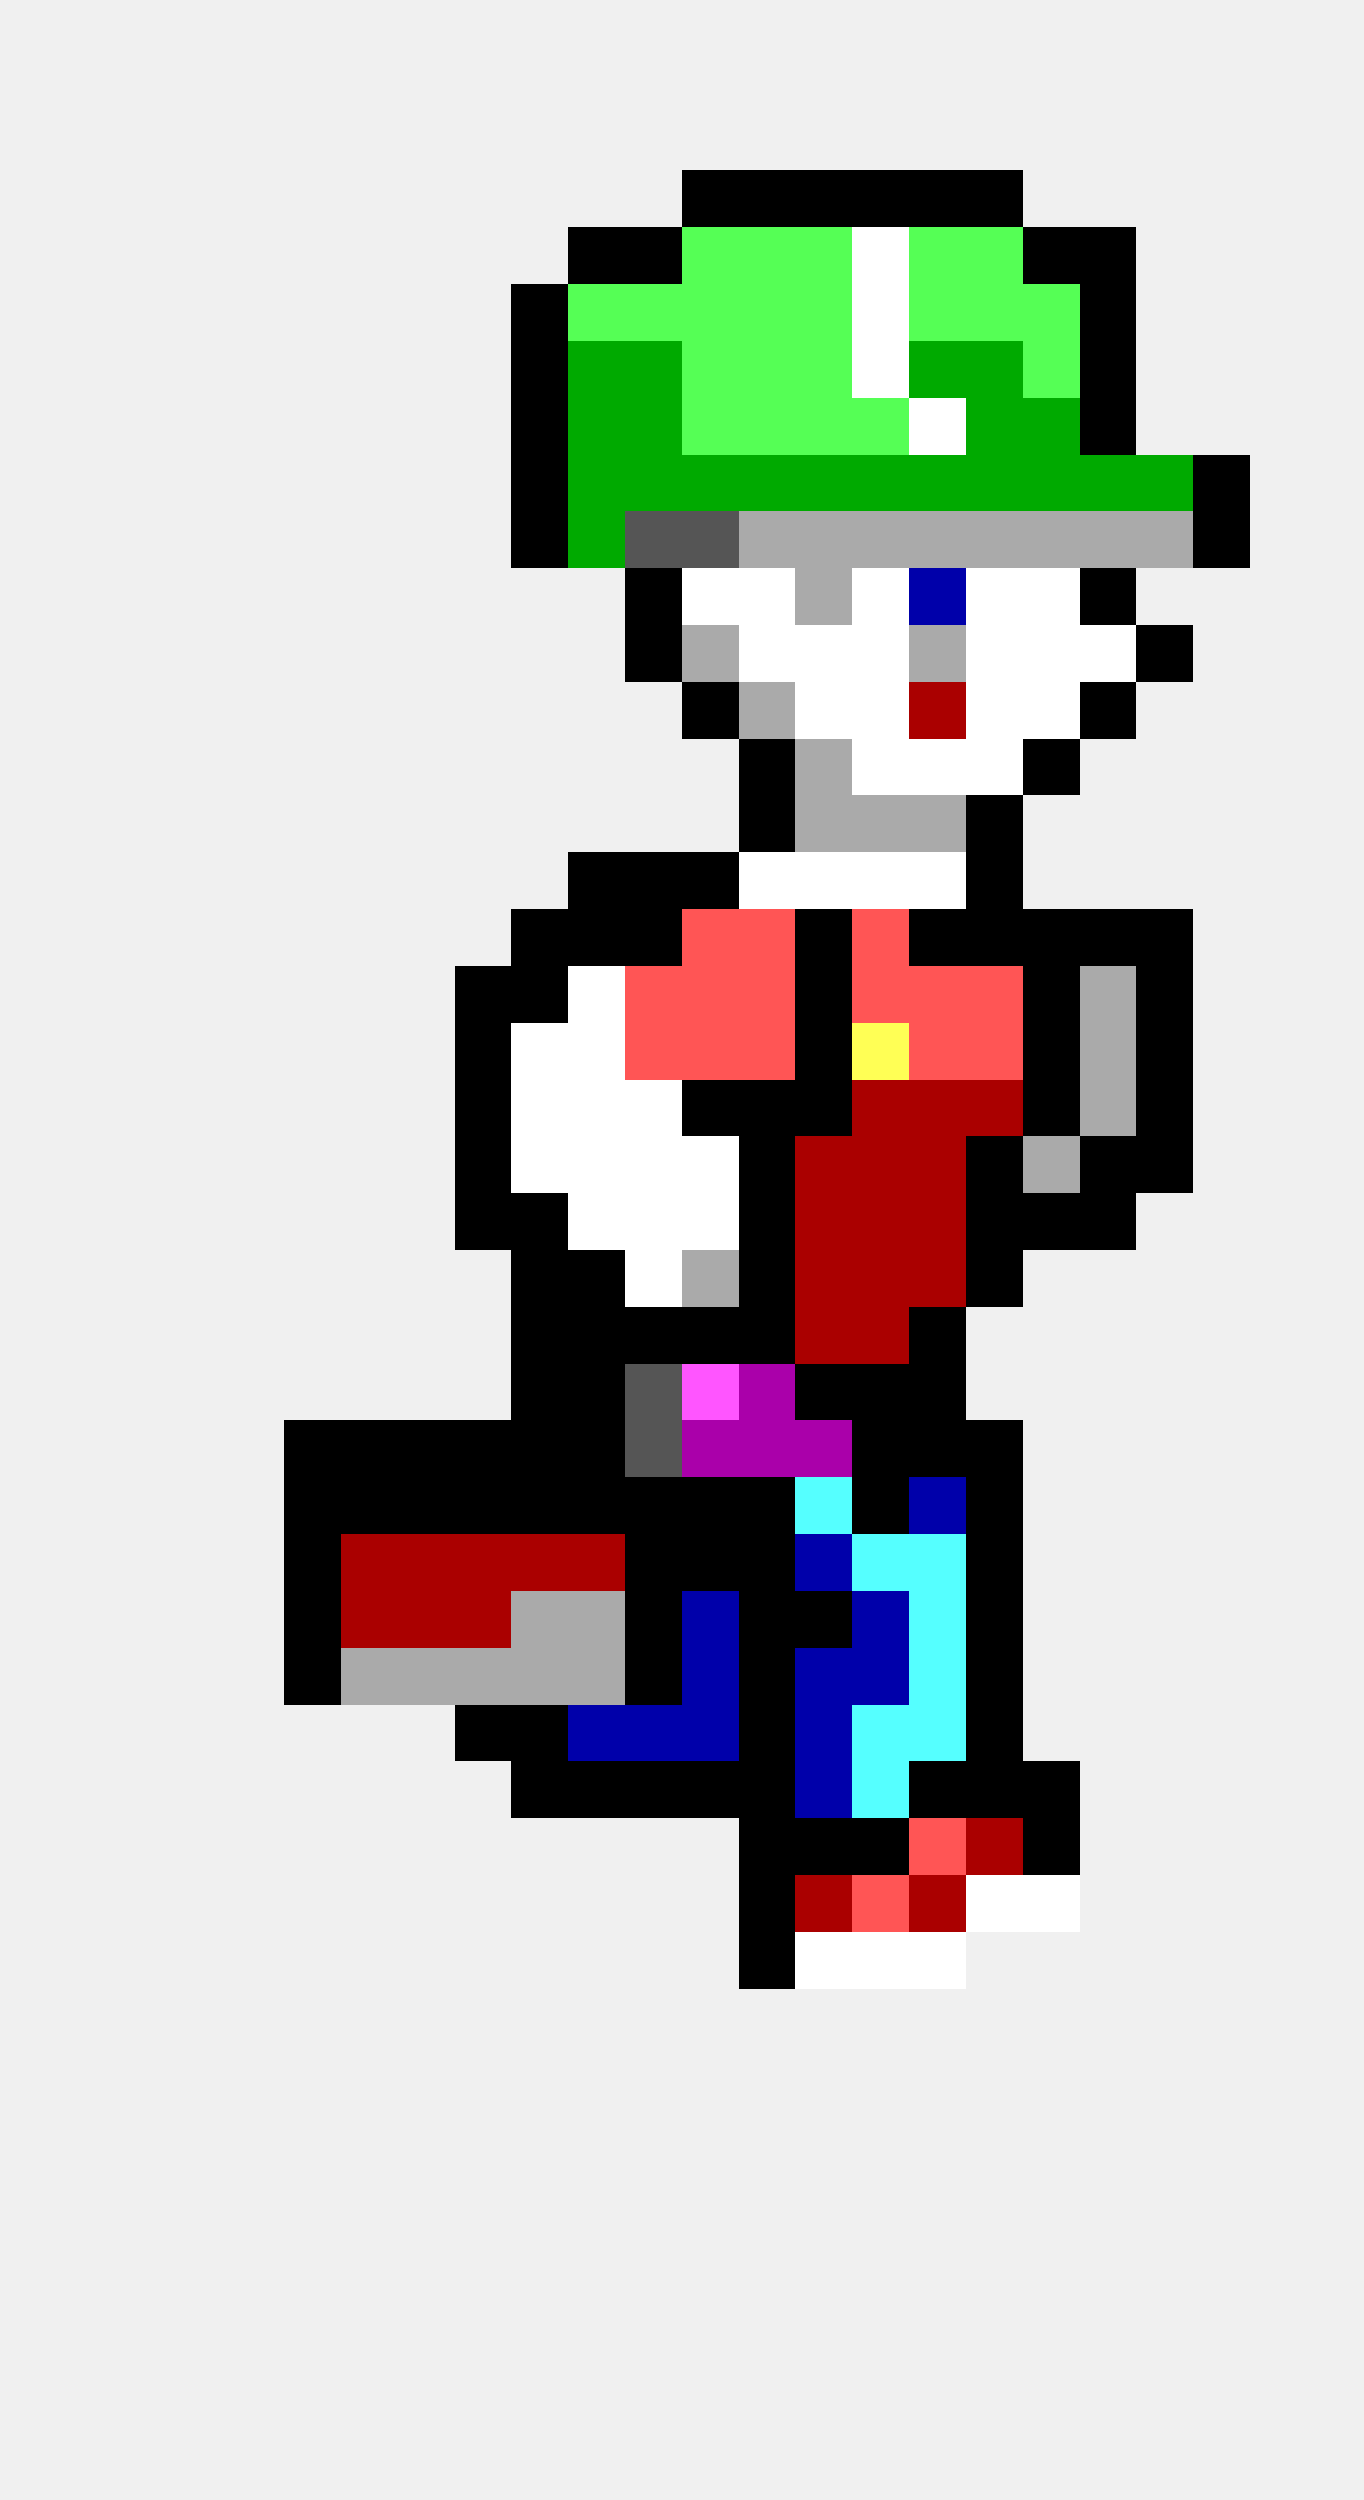
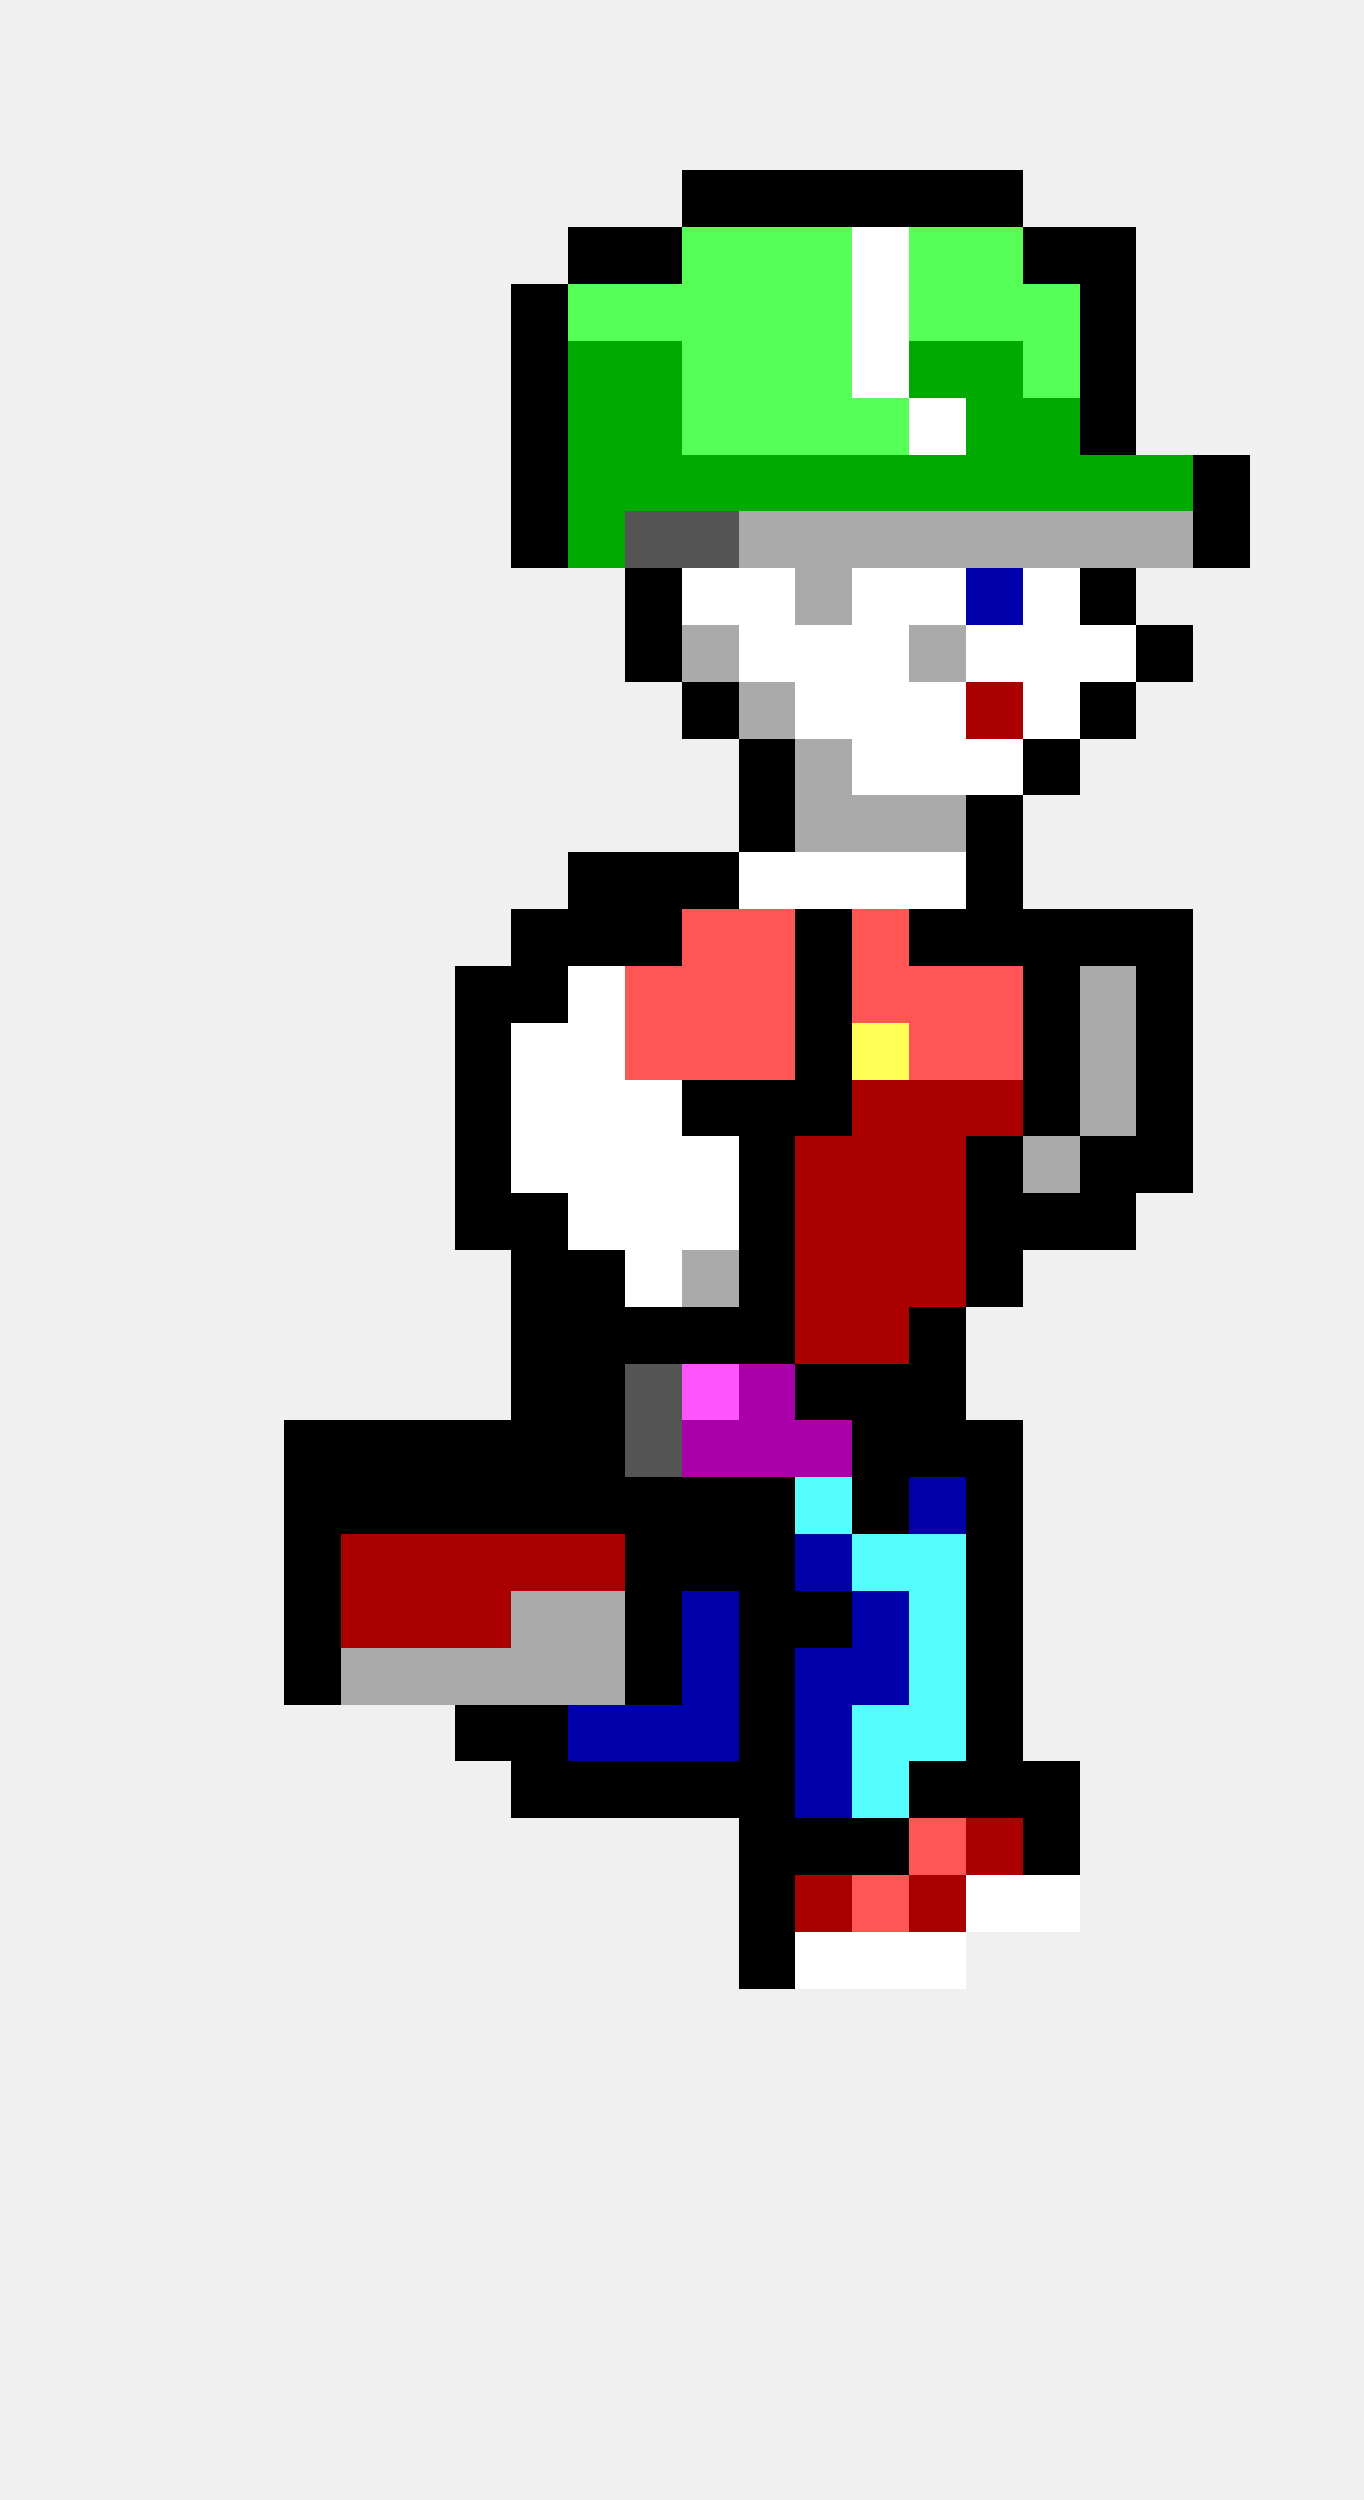
<svg xmlns="http://www.w3.org/2000/svg" width="24" height="44" viewBox="0 0 24 44" shape-rendering="crispEdges">
  <rect x="12" y="3" width="1" height="1" fill="#000000" />
  <rect x="13" y="3" width="1" height="1" fill="#000000" />
  <rect x="14" y="3" width="1" height="1" fill="#000000" />
  <rect x="15" y="3" width="1" height="1" fill="#000000" />
  <rect x="16" y="3" width="1" height="1" fill="#000000" />
  <rect x="17" y="3" width="1" height="1" fill="#000000" />
  <rect x="10" y="4" width="1" height="1" fill="#000000" />
  <rect x="11" y="4" width="1" height="1" fill="#000000" />
  <rect x="12" y="4" width="1" height="1" fill="#55ff55" />
  <rect x="13" y="4" width="1" height="1" fill="#55ff55" />
  <rect x="14" y="4" width="1" height="1" fill="#55ff55" />
  <rect x="15" y="4" width="1" height="1" fill="#ffffff" />
  <rect x="16" y="4" width="1" height="1" fill="#55ff55" />
  <rect x="17" y="4" width="1" height="1" fill="#55ff55" />
  <rect x="18" y="4" width="1" height="1" fill="#000000" />
  <rect x="19" y="4" width="1" height="1" fill="#000000" />
  <rect x="9" y="5" width="1" height="1" fill="#000000" />
  <rect x="10" y="5" width="1" height="1" fill="#55ff55" />
  <rect x="11" y="5" width="1" height="1" fill="#55ff55" />
  <rect x="12" y="5" width="1" height="1" fill="#55ff55" />
  <rect x="13" y="5" width="1" height="1" fill="#55ff55" />
  <rect x="14" y="5" width="1" height="1" fill="#55ff55" />
  <rect x="15" y="5" width="1" height="1" fill="#ffffff" />
  <rect x="16" y="5" width="1" height="1" fill="#55ff55" />
  <rect x="17" y="5" width="1" height="1" fill="#55ff55" />
  <rect x="18" y="5" width="1" height="1" fill="#55ff55" />
  <rect x="19" y="5" width="1" height="1" fill="#000000" />
  <rect x="9" y="6" width="1" height="1" fill="#000000" />
  <rect x="10" y="6" width="1" height="1" fill="#00aa00" />
  <rect x="11" y="6" width="1" height="1" fill="#00aa00" />
  <rect x="12" y="6" width="1" height="1" fill="#55ff55" />
  <rect x="13" y="6" width="1" height="1" fill="#55ff55" />
  <rect x="14" y="6" width="1" height="1" fill="#55ff55" />
  <rect x="15" y="6" width="1" height="1" fill="#ffffff" />
  <rect x="16" y="6" width="1" height="1" fill="#00aa00" />
  <rect x="17" y="6" width="1" height="1" fill="#00aa00" />
  <rect x="18" y="6" width="1" height="1" fill="#55ff55" />
  <rect x="19" y="6" width="1" height="1" fill="#000000" />
  <rect x="9" y="7" width="1" height="1" fill="#000000" />
  <rect x="10" y="7" width="1" height="1" fill="#00aa00" />
  <rect x="11" y="7" width="1" height="1" fill="#00aa00" />
  <rect x="12" y="7" width="1" height="1" fill="#55ff55" />
  <rect x="13" y="7" width="1" height="1" fill="#55ff55" />
  <rect x="14" y="7" width="1" height="1" fill="#55ff55" />
  <rect x="15" y="7" width="1" height="1" fill="#55ff55" />
  <rect x="16" y="7" width="1" height="1" fill="#ffffff" />
  <rect x="17" y="7" width="1" height="1" fill="#00aa00" />
  <rect x="18" y="7" width="1" height="1" fill="#00aa00" />
  <rect x="19" y="7" width="1" height="1" fill="#000000" />
  <rect x="9" y="8" width="1" height="1" fill="#000000" />
  <rect x="10" y="8" width="1" height="1" fill="#00aa00" />
  <rect x="11" y="8" width="1" height="1" fill="#00aa00" />
  <rect x="12" y="8" width="1" height="1" fill="#00aa00" />
  <rect x="13" y="8" width="1" height="1" fill="#00aa00" />
  <rect x="14" y="8" width="1" height="1" fill="#00aa00" />
  <rect x="15" y="8" width="1" height="1" fill="#00aa00" />
  <rect x="16" y="8" width="1" height="1" fill="#00aa00" />
  <rect x="17" y="8" width="1" height="1" fill="#00aa00" />
  <rect x="18" y="8" width="1" height="1" fill="#00aa00" />
  <rect x="19" y="8" width="1" height="1" fill="#00aa00" />
  <rect x="20" y="8" width="1" height="1" fill="#00aa00" />
  <rect x="21" y="8" width="1" height="1" fill="#000000" />
  <rect x="9" y="9" width="1" height="1" fill="#000000" />
  <rect x="10" y="9" width="1" height="1" fill="#00aa00" />
  <rect x="11" y="9" width="1" height="1" fill="#555555" />
  <rect x="12" y="9" width="1" height="1" fill="#555555" />
  <rect x="13" y="9" width="1" height="1" fill="#aaaaaa" />
  <rect x="14" y="9" width="1" height="1" fill="#aaaaaa" />
  <rect x="15" y="9" width="1" height="1" fill="#aaaaaa" />
  <rect x="16" y="9" width="1" height="1" fill="#aaaaaa" />
  <rect x="17" y="9" width="1" height="1" fill="#aaaaaa" />
  <rect x="18" y="9" width="1" height="1" fill="#aaaaaa" />
  <rect x="19" y="9" width="1" height="1" fill="#aaaaaa" />
  <rect x="20" y="9" width="1" height="1" fill="#aaaaaa" />
  <rect x="21" y="9" width="1" height="1" fill="#000000" />
  <rect x="11" y="10" width="1" height="1" fill="#000000" />
  <rect x="12" y="10" width="1" height="1" fill="#ffffff" />
  <rect x="13" y="10" width="1" height="1" fill="#ffffff" />
  <rect x="14" y="10" width="1" height="1" fill="#aaaaaa" />
  <rect x="15" y="10" width="1" height="1" fill="#ffffff" />
-   <rect x="16" y="10" width="1" height="1" fill="#0000aa" />
-   <rect x="17" y="10" width="1" height="1" fill="#ffffff" />
+   <rect x="16" y="10" width="1" height="1" fill="#ffffff" />
+   <rect x="17" y="10" width="1" height="1" fill="#0000aa" />
  <rect x="18" y="10" width="1" height="1" fill="#ffffff" />
  <rect x="19" y="10" width="1" height="1" fill="#000000" />
  <rect x="11" y="11" width="1" height="1" fill="#000000" />
  <rect x="12" y="11" width="1" height="1" fill="#aaaaaa" />
  <rect x="13" y="11" width="1" height="1" fill="#ffffff" />
  <rect x="14" y="11" width="1" height="1" fill="#ffffff" />
  <rect x="15" y="11" width="1" height="1" fill="#ffffff" />
  <rect x="16" y="11" width="1" height="1" fill="#aaaaaa" />
  <rect x="17" y="11" width="1" height="1" fill="#ffffff" />
  <rect x="18" y="11" width="1" height="1" fill="#ffffff" />
  <rect x="19" y="11" width="1" height="1" fill="#ffffff" />
  <rect x="20" y="11" width="1" height="1" fill="#000000" />
  <rect x="12" y="12" width="1" height="1" fill="#000000" />
  <rect x="13" y="12" width="1" height="1" fill="#aaaaaa" />
  <rect x="14" y="12" width="1" height="1" fill="#ffffff" />
  <rect x="15" y="12" width="1" height="1" fill="#ffffff" />
-   <rect x="16" y="12" width="1" height="1" fill="#aa0000" />
-   <rect x="17" y="12" width="1" height="1" fill="#ffffff" />
+   <rect x="16" y="12" width="1" height="1" fill="#ffffff" />
+   <rect x="17" y="12" width="1" height="1" fill="#aa0000" />
  <rect x="18" y="12" width="1" height="1" fill="#ffffff" />
  <rect x="19" y="12" width="1" height="1" fill="#000000" />
  <rect x="13" y="13" width="1" height="1" fill="#000000" />
  <rect x="14" y="13" width="1" height="1" fill="#aaaaaa" />
  <rect x="15" y="13" width="1" height="1" fill="#ffffff" />
  <rect x="16" y="13" width="1" height="1" fill="#ffffff" />
  <rect x="17" y="13" width="1" height="1" fill="#ffffff" />
  <rect x="18" y="13" width="1" height="1" fill="#000000" />
  <rect x="13" y="14" width="1" height="1" fill="#000000" />
  <rect x="14" y="14" width="1" height="1" fill="#aaaaaa" />
  <rect x="15" y="14" width="1" height="1" fill="#aaaaaa" />
  <rect x="16" y="14" width="1" height="1" fill="#aaaaaa" />
  <rect x="17" y="14" width="1" height="1" fill="#000000" />
  <rect x="10" y="15" width="1" height="1" fill="#000000" />
  <rect x="11" y="15" width="1" height="1" fill="#000000" />
  <rect x="12" y="15" width="1" height="1" fill="#000000" />
  <rect x="13" y="15" width="1" height="1" fill="#ffffff" />
  <rect x="14" y="15" width="1" height="1" fill="#ffffff" />
  <rect x="15" y="15" width="1" height="1" fill="#ffffff" />
  <rect x="16" y="15" width="1" height="1" fill="#ffffff" />
  <rect x="17" y="15" width="1" height="1" fill="#000000" />
  <rect x="9" y="16" width="1" height="1" fill="#000000" />
  <rect x="10" y="16" width="1" height="1" fill="#000000" />
  <rect x="11" y="16" width="1" height="1" fill="#000000" />
  <rect x="12" y="16" width="1" height="1" fill="#ff5555" />
  <rect x="13" y="16" width="1" height="1" fill="#ff5555" />
  <rect x="14" y="16" width="1" height="1" fill="#000000" />
  <rect x="15" y="16" width="1" height="1" fill="#ff5555" />
  <rect x="16" y="16" width="1" height="1" fill="#000000" />
  <rect x="17" y="16" width="1" height="1" fill="#000000" />
  <rect x="18" y="16" width="1" height="1" fill="#000000" />
  <rect x="19" y="16" width="1" height="1" fill="#000000" />
  <rect x="20" y="16" width="1" height="1" fill="#000000" />
  <rect x="8" y="17" width="1" height="1" fill="#000000" />
  <rect x="9" y="17" width="1" height="1" fill="#000000" />
  <rect x="10" y="17" width="1" height="1" fill="#ffffff" />
  <rect x="11" y="17" width="1" height="1" fill="#ff5555" />
  <rect x="12" y="17" width="1" height="1" fill="#ff5555" />
  <rect x="13" y="17" width="1" height="1" fill="#ff5555" />
  <rect x="14" y="17" width="1" height="1" fill="#000000" />
  <rect x="15" y="17" width="1" height="1" fill="#ff5555" />
  <rect x="16" y="17" width="1" height="1" fill="#ff5555" />
  <rect x="17" y="17" width="1" height="1" fill="#ff5555" />
  <rect x="18" y="17" width="1" height="1" fill="#000000" />
  <rect x="19" y="17" width="1" height="1" fill="#aaaaaa" />
  <rect x="20" y="17" width="1" height="1" fill="#000000" />
  <rect x="8" y="18" width="1" height="1" fill="#000000" />
  <rect x="9" y="18" width="1" height="1" fill="#ffffff" />
  <rect x="10" y="18" width="1" height="1" fill="#ffffff" />
  <rect x="11" y="18" width="1" height="1" fill="#ff5555" />
  <rect x="12" y="18" width="1" height="1" fill="#ff5555" />
  <rect x="13" y="18" width="1" height="1" fill="#ff5555" />
  <rect x="14" y="18" width="1" height="1" fill="#000000" />
  <rect x="15" y="18" width="1" height="1" fill="#ffff55" />
  <rect x="16" y="18" width="1" height="1" fill="#ff5555" />
  <rect x="17" y="18" width="1" height="1" fill="#ff5555" />
  <rect x="18" y="18" width="1" height="1" fill="#000000" />
  <rect x="19" y="18" width="1" height="1" fill="#aaaaaa" />
  <rect x="20" y="18" width="1" height="1" fill="#000000" />
  <rect x="8" y="19" width="1" height="1" fill="#000000" />
  <rect x="9" y="19" width="1" height="1" fill="#ffffff" />
  <rect x="10" y="19" width="1" height="1" fill="#ffffff" />
  <rect x="11" y="19" width="1" height="1" fill="#ffffff" />
  <rect x="12" y="19" width="1" height="1" fill="#000000" />
  <rect x="13" y="19" width="1" height="1" fill="#000000" />
  <rect x="14" y="19" width="1" height="1" fill="#000000" />
  <rect x="15" y="19" width="1" height="1" fill="#aa0000" />
  <rect x="16" y="19" width="1" height="1" fill="#aa0000" />
  <rect x="17" y="19" width="1" height="1" fill="#aa0000" />
  <rect x="18" y="19" width="1" height="1" fill="#000000" />
  <rect x="19" y="19" width="1" height="1" fill="#aaaaaa" />
  <rect x="20" y="19" width="1" height="1" fill="#000000" />
  <rect x="8" y="20" width="1" height="1" fill="#000000" />
  <rect x="9" y="20" width="1" height="1" fill="#ffffff" />
  <rect x="10" y="20" width="1" height="1" fill="#ffffff" />
  <rect x="11" y="20" width="1" height="1" fill="#ffffff" />
  <rect x="12" y="20" width="1" height="1" fill="#ffffff" />
  <rect x="13" y="20" width="1" height="1" fill="#000000" />
  <rect x="14" y="20" width="1" height="1" fill="#aa0000" />
  <rect x="15" y="20" width="1" height="1" fill="#aa0000" />
  <rect x="16" y="20" width="1" height="1" fill="#aa0000" />
  <rect x="17" y="20" width="1" height="1" fill="#000000" />
  <rect x="18" y="20" width="1" height="1" fill="#aaaaaa" />
  <rect x="19" y="20" width="1" height="1" fill="#000000" />
  <rect x="20" y="20" width="1" height="1" fill="#000000" />
  <rect x="8" y="21" width="1" height="1" fill="#000000" />
  <rect x="9" y="21" width="1" height="1" fill="#000000" />
  <rect x="10" y="21" width="1" height="1" fill="#ffffff" />
  <rect x="11" y="21" width="1" height="1" fill="#ffffff" />
  <rect x="12" y="21" width="1" height="1" fill="#ffffff" />
  <rect x="13" y="21" width="1" height="1" fill="#000000" />
  <rect x="14" y="21" width="1" height="1" fill="#aa0000" />
  <rect x="15" y="21" width="1" height="1" fill="#aa0000" />
  <rect x="16" y="21" width="1" height="1" fill="#aa0000" />
  <rect x="17" y="21" width="1" height="1" fill="#000000" />
  <rect x="18" y="21" width="1" height="1" fill="#000000" />
  <rect x="19" y="21" width="1" height="1" fill="#000000" />
  <rect x="9" y="22" width="1" height="1" fill="#000000" />
  <rect x="10" y="22" width="1" height="1" fill="#000000" />
  <rect x="11" y="22" width="1" height="1" fill="#ffffff" />
  <rect x="12" y="22" width="1" height="1" fill="#aaaaaa" />
  <rect x="13" y="22" width="1" height="1" fill="#000000" />
  <rect x="14" y="22" width="1" height="1" fill="#aa0000" />
  <rect x="15" y="22" width="1" height="1" fill="#aa0000" />
  <rect x="16" y="22" width="1" height="1" fill="#aa0000" />
  <rect x="17" y="22" width="1" height="1" fill="#000000" />
  <rect x="9" y="23" width="1" height="1" fill="#000000" />
  <rect x="10" y="23" width="1" height="1" fill="#000000" />
  <rect x="11" y="23" width="1" height="1" fill="#000000" />
  <rect x="12" y="23" width="1" height="1" fill="#000000" />
  <rect x="13" y="23" width="1" height="1" fill="#000000" />
  <rect x="14" y="23" width="1" height="1" fill="#aa0000" />
  <rect x="15" y="23" width="1" height="1" fill="#aa0000" />
  <rect x="16" y="23" width="1" height="1" fill="#000000" />
  <rect x="9" y="24" width="1" height="1" fill="#000000" />
  <rect x="10" y="24" width="1" height="1" fill="#000000" />
  <rect x="11" y="24" width="1" height="1" fill="#555555" />
  <rect x="12" y="24" width="1" height="1" fill="#ff55ff" />
  <rect x="13" y="24" width="1" height="1" fill="#aa00aa" />
  <rect x="14" y="24" width="1" height="1" fill="#000000" />
  <rect x="15" y="24" width="1" height="1" fill="#000000" />
  <rect x="16" y="24" width="1" height="1" fill="#000000" />
  <rect x="5" y="25" width="1" height="1" fill="#000000" />
  <rect x="6" y="25" width="1" height="1" fill="#000000" />
  <rect x="7" y="25" width="1" height="1" fill="#000000" />
  <rect x="8" y="25" width="1" height="1" fill="#000000" />
  <rect x="9" y="25" width="1" height="1" fill="#000000" />
  <rect x="10" y="25" width="1" height="1" fill="#000000" />
  <rect x="11" y="25" width="1" height="1" fill="#555555" />
  <rect x="12" y="25" width="1" height="1" fill="#aa00aa" />
  <rect x="13" y="25" width="1" height="1" fill="#aa00aa" />
  <rect x="14" y="25" width="1" height="1" fill="#aa00aa" />
  <rect x="15" y="25" width="1" height="1" fill="#000000" />
  <rect x="16" y="25" width="1" height="1" fill="#000000" />
  <rect x="17" y="25" width="1" height="1" fill="#000000" />
  <rect x="5" y="26" width="1" height="1" fill="#000000" />
  <rect x="6" y="26" width="1" height="1" fill="#000000" />
  <rect x="7" y="26" width="1" height="1" fill="#000000" />
  <rect x="8" y="26" width="1" height="1" fill="#000000" />
  <rect x="9" y="26" width="1" height="1" fill="#000000" />
  <rect x="10" y="26" width="1" height="1" fill="#000000" />
  <rect x="11" y="26" width="1" height="1" fill="#000000" />
  <rect x="12" y="26" width="1" height="1" fill="#000000" />
  <rect x="13" y="26" width="1" height="1" fill="#000000" />
  <rect x="14" y="26" width="1" height="1" fill="#55ffff" />
  <rect x="15" y="26" width="1" height="1" fill="#000000" />
  <rect x="16" y="26" width="1" height="1" fill="#0000aa" />
  <rect x="17" y="26" width="1" height="1" fill="#000000" />
  <rect x="5" y="27" width="1" height="1" fill="#000000" />
  <rect x="6" y="27" width="1" height="1" fill="#aa0000" />
  <rect x="7" y="27" width="1" height="1" fill="#aa0000" />
  <rect x="8" y="27" width="1" height="1" fill="#aa0000" />
  <rect x="9" y="27" width="1" height="1" fill="#aa0000" />
  <rect x="10" y="27" width="1" height="1" fill="#aa0000" />
  <rect x="11" y="27" width="1" height="1" fill="#000000" />
  <rect x="12" y="27" width="1" height="1" fill="#000000" />
  <rect x="13" y="27" width="1" height="1" fill="#000000" />
  <rect x="14" y="27" width="1" height="1" fill="#0000aa" />
  <rect x="15" y="27" width="1" height="1" fill="#55ffff" />
  <rect x="16" y="27" width="1" height="1" fill="#55ffff" />
  <rect x="17" y="27" width="1" height="1" fill="#000000" />
  <rect x="5" y="28" width="1" height="1" fill="#000000" />
  <rect x="6" y="28" width="1" height="1" fill="#aa0000" />
  <rect x="7" y="28" width="1" height="1" fill="#aa0000" />
  <rect x="8" y="28" width="1" height="1" fill="#aa0000" />
  <rect x="9" y="28" width="1" height="1" fill="#aaaaaa" />
  <rect x="10" y="28" width="1" height="1" fill="#aaaaaa" />
  <rect x="11" y="28" width="1" height="1" fill="#000000" />
  <rect x="12" y="28" width="1" height="1" fill="#0000aa" />
  <rect x="13" y="28" width="1" height="1" fill="#000000" />
  <rect x="14" y="28" width="1" height="1" fill="#000000" />
  <rect x="15" y="28" width="1" height="1" fill="#0000aa" />
  <rect x="16" y="28" width="1" height="1" fill="#55ffff" />
  <rect x="17" y="28" width="1" height="1" fill="#000000" />
  <rect x="5" y="29" width="1" height="1" fill="#000000" />
  <rect x="6" y="29" width="1" height="1" fill="#aaaaaa" />
  <rect x="7" y="29" width="1" height="1" fill="#aaaaaa" />
  <rect x="8" y="29" width="1" height="1" fill="#aaaaaa" />
  <rect x="9" y="29" width="1" height="1" fill="#aaaaaa" />
  <rect x="10" y="29" width="1" height="1" fill="#aaaaaa" />
  <rect x="11" y="29" width="1" height="1" fill="#000000" />
  <rect x="12" y="29" width="1" height="1" fill="#0000aa" />
  <rect x="13" y="29" width="1" height="1" fill="#000000" />
  <rect x="14" y="29" width="1" height="1" fill="#0000aa" />
  <rect x="15" y="29" width="1" height="1" fill="#0000aa" />
  <rect x="16" y="29" width="1" height="1" fill="#55ffff" />
  <rect x="17" y="29" width="1" height="1" fill="#000000" />
  <rect x="8" y="30" width="1" height="1" fill="#000000" />
  <rect x="9" y="30" width="1" height="1" fill="#000000" />
  <rect x="10" y="30" width="1" height="1" fill="#0000aa" />
  <rect x="11" y="30" width="1" height="1" fill="#0000aa" />
  <rect x="12" y="30" width="1" height="1" fill="#0000aa" />
  <rect x="13" y="30" width="1" height="1" fill="#000000" />
  <rect x="14" y="30" width="1" height="1" fill="#0000aa" />
  <rect x="15" y="30" width="1" height="1" fill="#55ffff" />
  <rect x="16" y="30" width="1" height="1" fill="#55ffff" />
  <rect x="17" y="30" width="1" height="1" fill="#000000" />
  <rect x="9" y="31" width="1" height="1" fill="#000000" />
  <rect x="10" y="31" width="1" height="1" fill="#000000" />
  <rect x="11" y="31" width="1" height="1" fill="#000000" />
  <rect x="12" y="31" width="1" height="1" fill="#000000" />
  <rect x="13" y="31" width="1" height="1" fill="#000000" />
  <rect x="14" y="31" width="1" height="1" fill="#0000aa" />
  <rect x="15" y="31" width="1" height="1" fill="#55ffff" />
  <rect x="16" y="31" width="1" height="1" fill="#000000" />
  <rect x="17" y="31" width="1" height="1" fill="#000000" />
  <rect x="18" y="31" width="1" height="1" fill="#000000" />
  <rect x="13" y="32" width="1" height="1" fill="#000000" />
  <rect x="14" y="32" width="1" height="1" fill="#000000" />
  <rect x="15" y="32" width="1" height="1" fill="#000000" />
  <rect x="16" y="32" width="1" height="1" fill="#ff5555" />
  <rect x="17" y="32" width="1" height="1" fill="#aa0000" />
  <rect x="18" y="32" width="1" height="1" fill="#000000" />
  <rect x="13" y="33" width="1" height="1" fill="#000000" />
  <rect x="14" y="33" width="1" height="1" fill="#aa0000" />
  <rect x="15" y="33" width="1" height="1" fill="#ff5555" />
  <rect x="16" y="33" width="1" height="1" fill="#aa0000" />
  <rect x="17" y="33" width="1" height="1" fill="#ffffff" />
  <rect x="18" y="33" width="1" height="1" fill="#ffffff" />
  <rect x="13" y="34" width="1" height="1" fill="#000000" />
  <rect x="14" y="34" width="1" height="1" fill="#ffffff" />
  <rect x="15" y="34" width="1" height="1" fill="#ffffff" />
  <rect x="16" y="34" width="1" height="1" fill="#ffffff" />
</svg>
